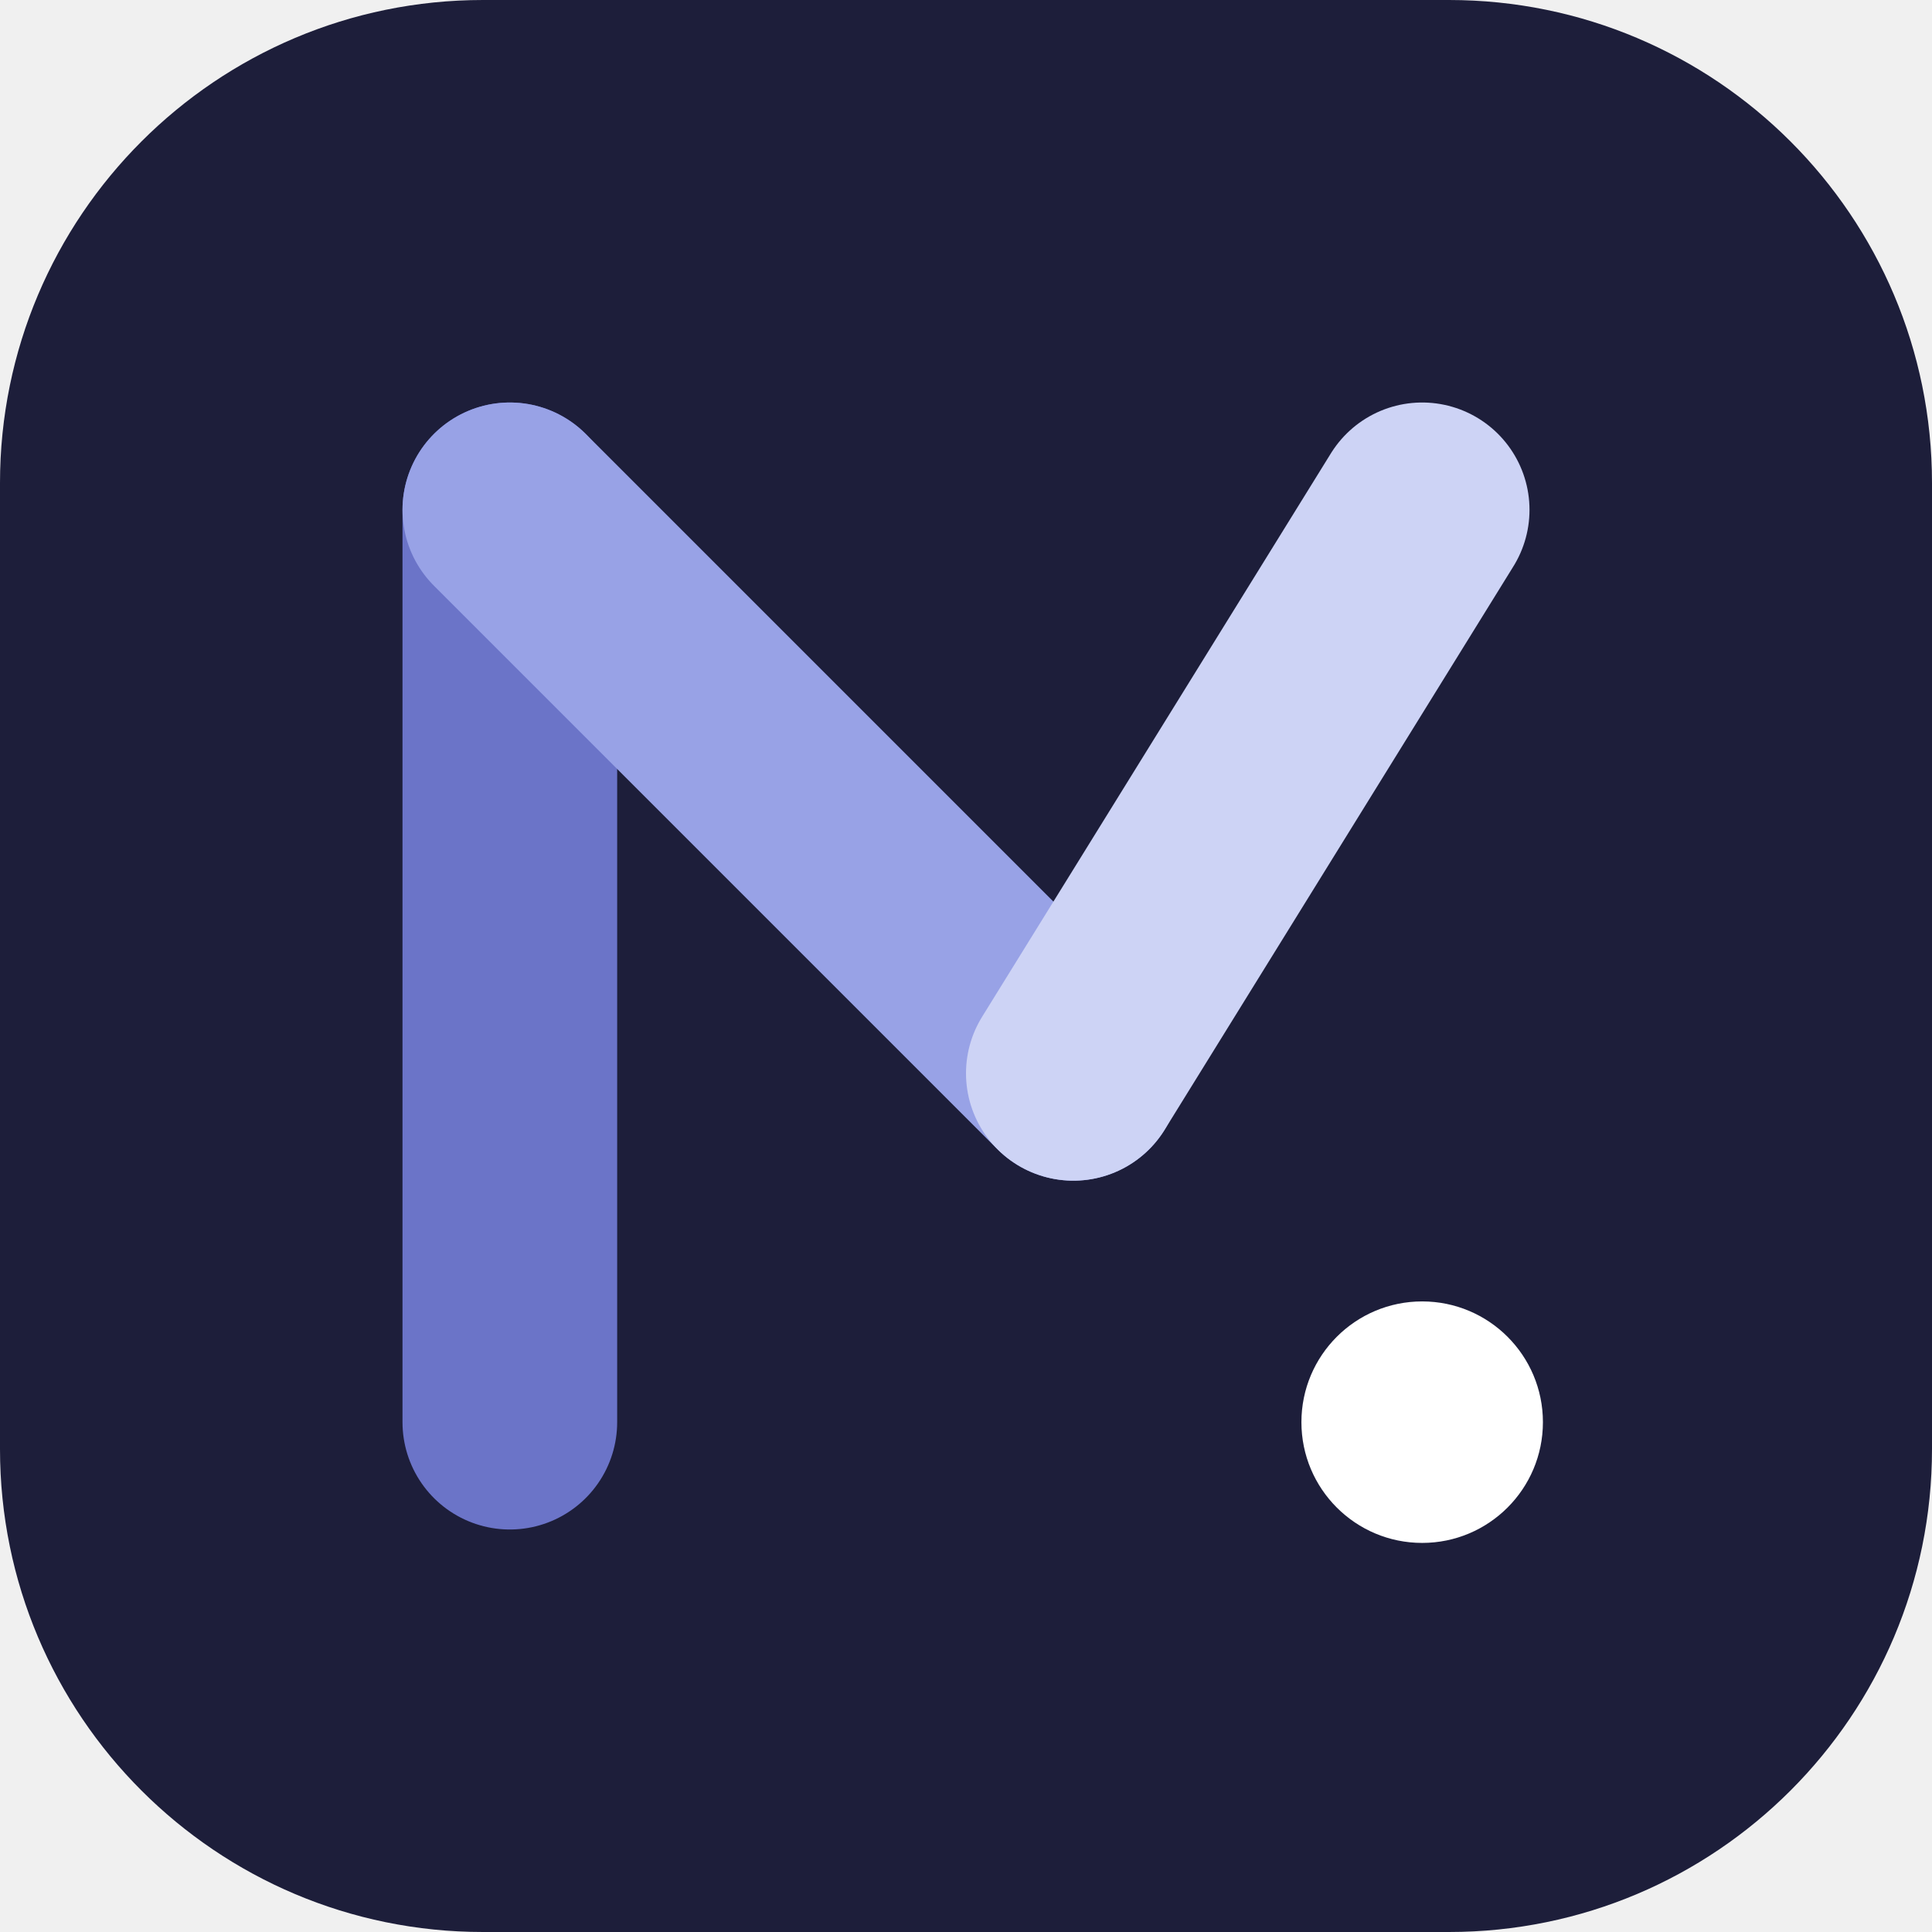
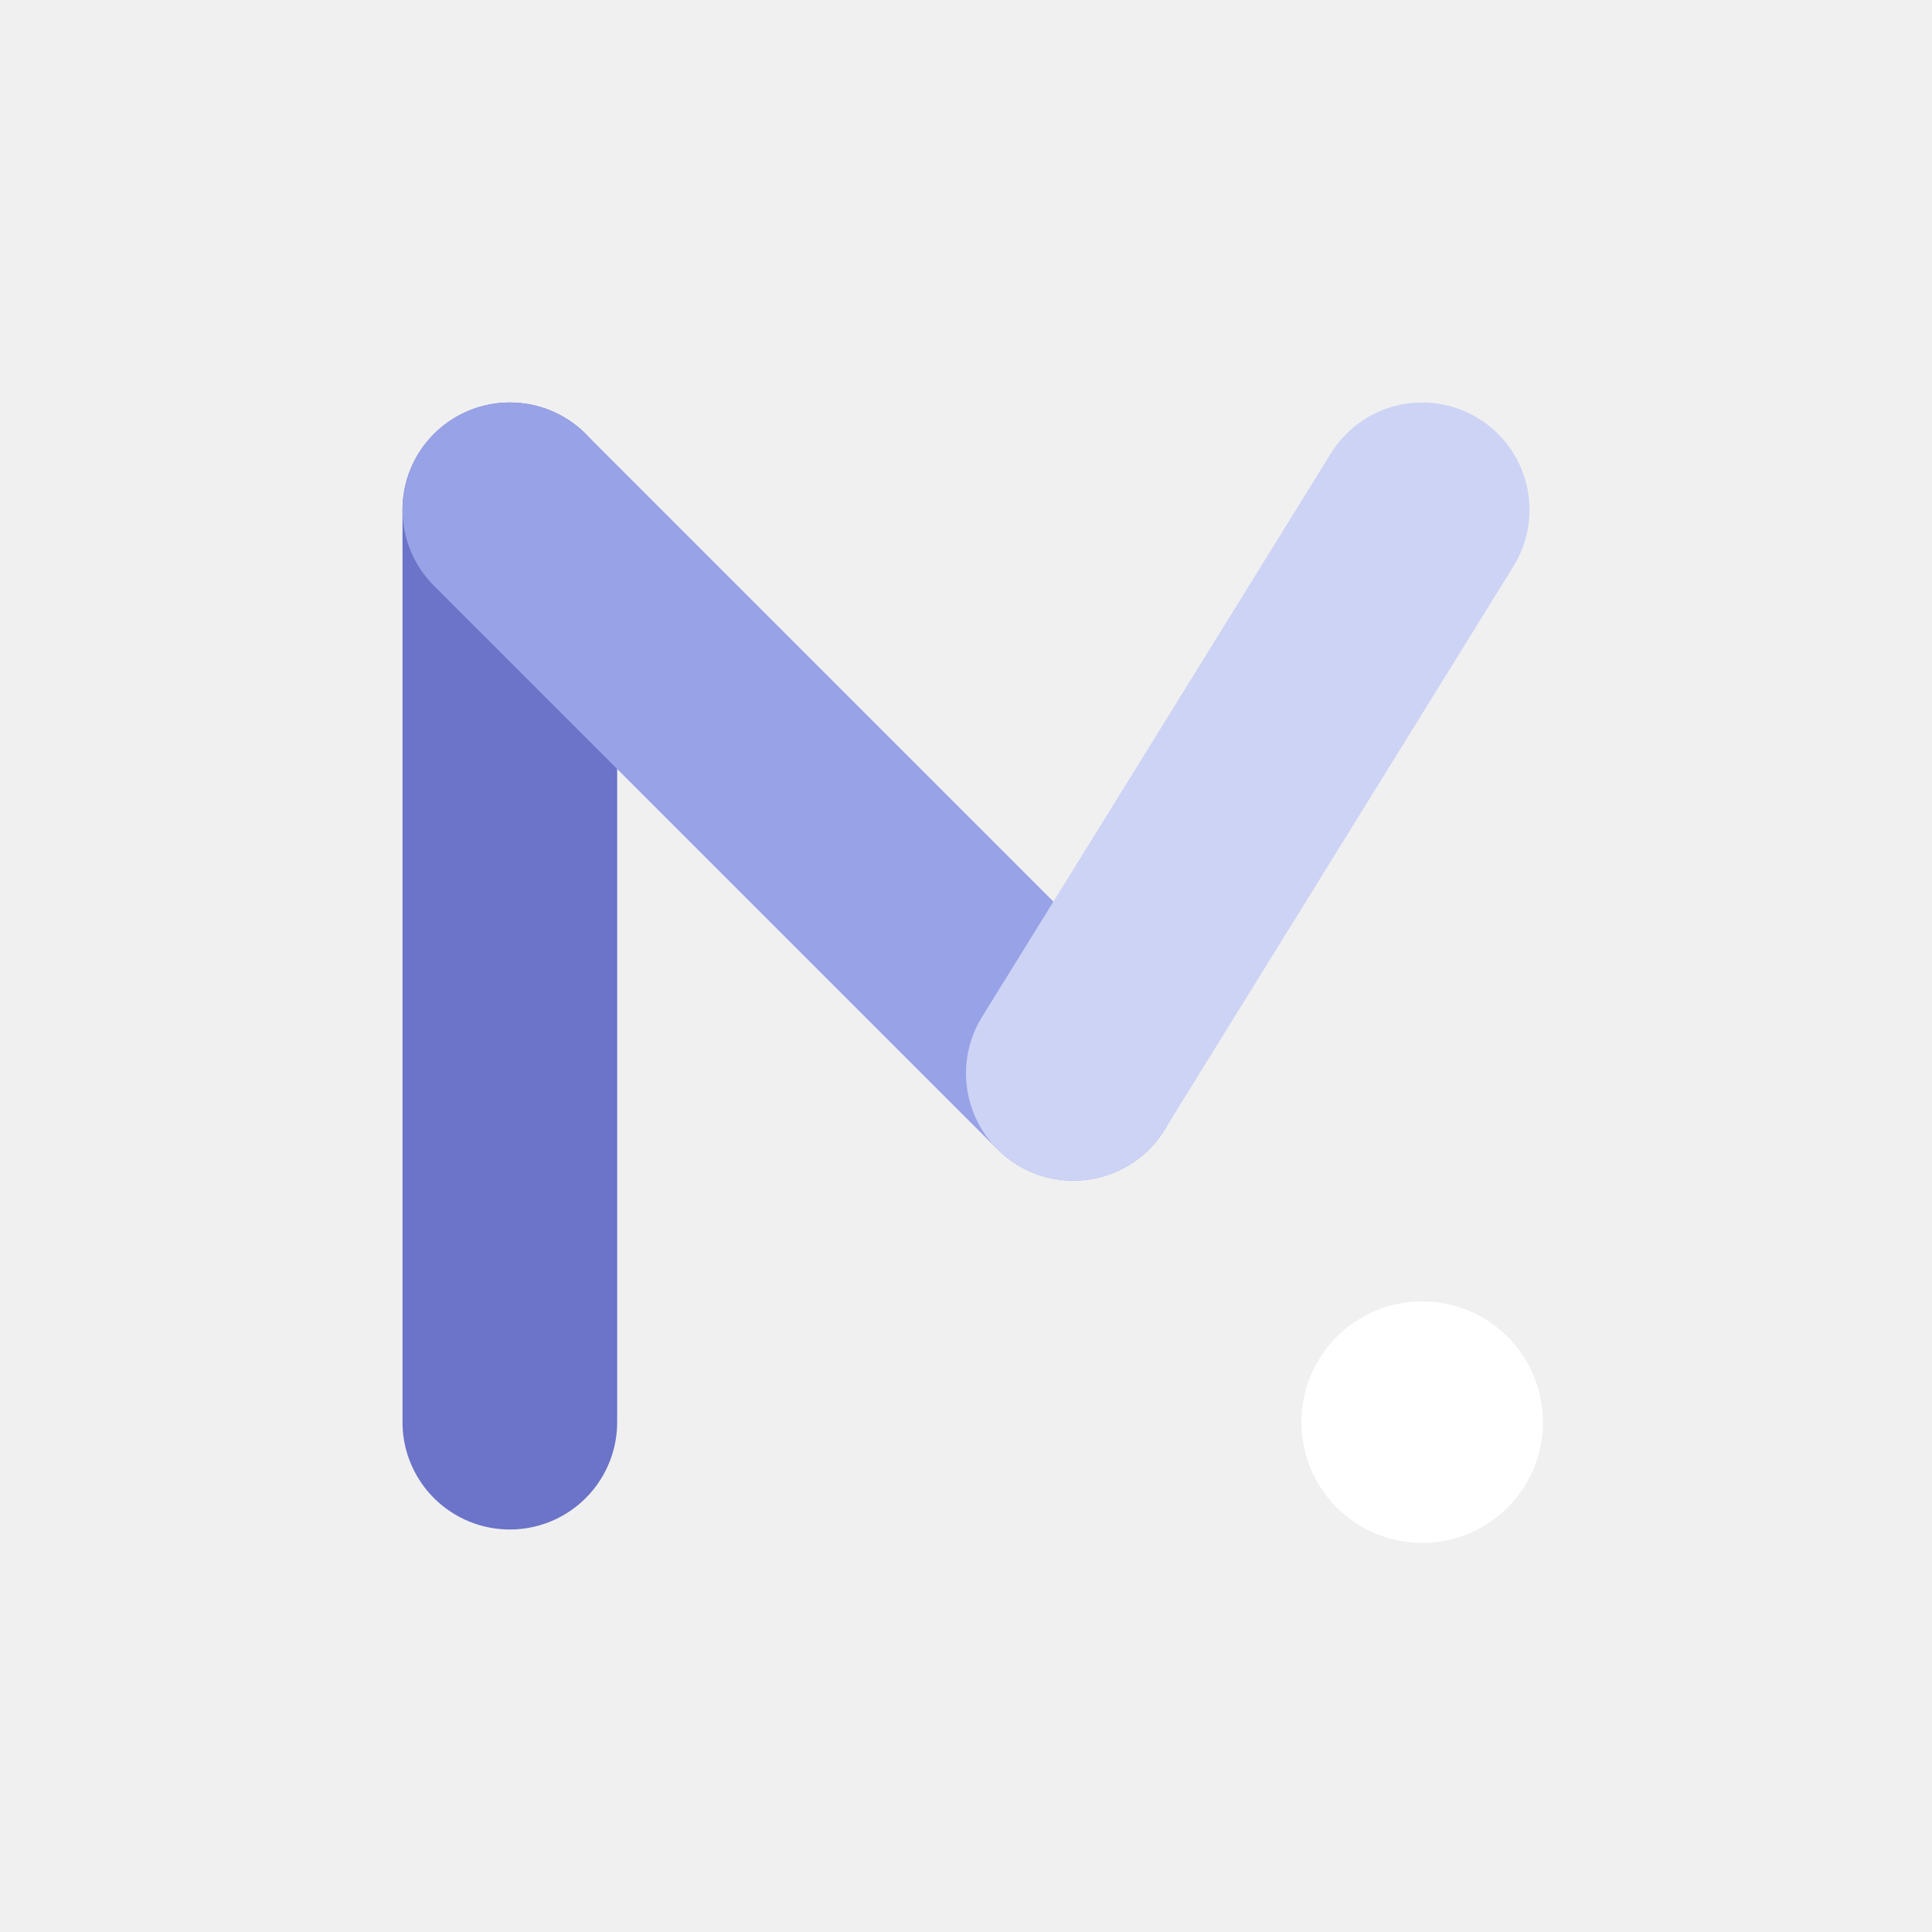
<svg xmlns="http://www.w3.org/2000/svg" viewBox="0 0 72 72">
-   <rect width="72" height="72" rx="18" fill="#1d1e3a" />
  <path d="M19 53 L19 19" stroke="#6b74c8" stroke-width="8" stroke-linecap="round" />
  <path d="M19 19 L40 40" stroke="#98a2e6" stroke-width="8" stroke-linecap="round" />
  <path d="M40 40 L53 19" stroke="#cdd3f5" stroke-width="8" stroke-linecap="round" />
  <circle cx="53" cy="53" r="4.5" fill="#ffffff" />
</svg>
